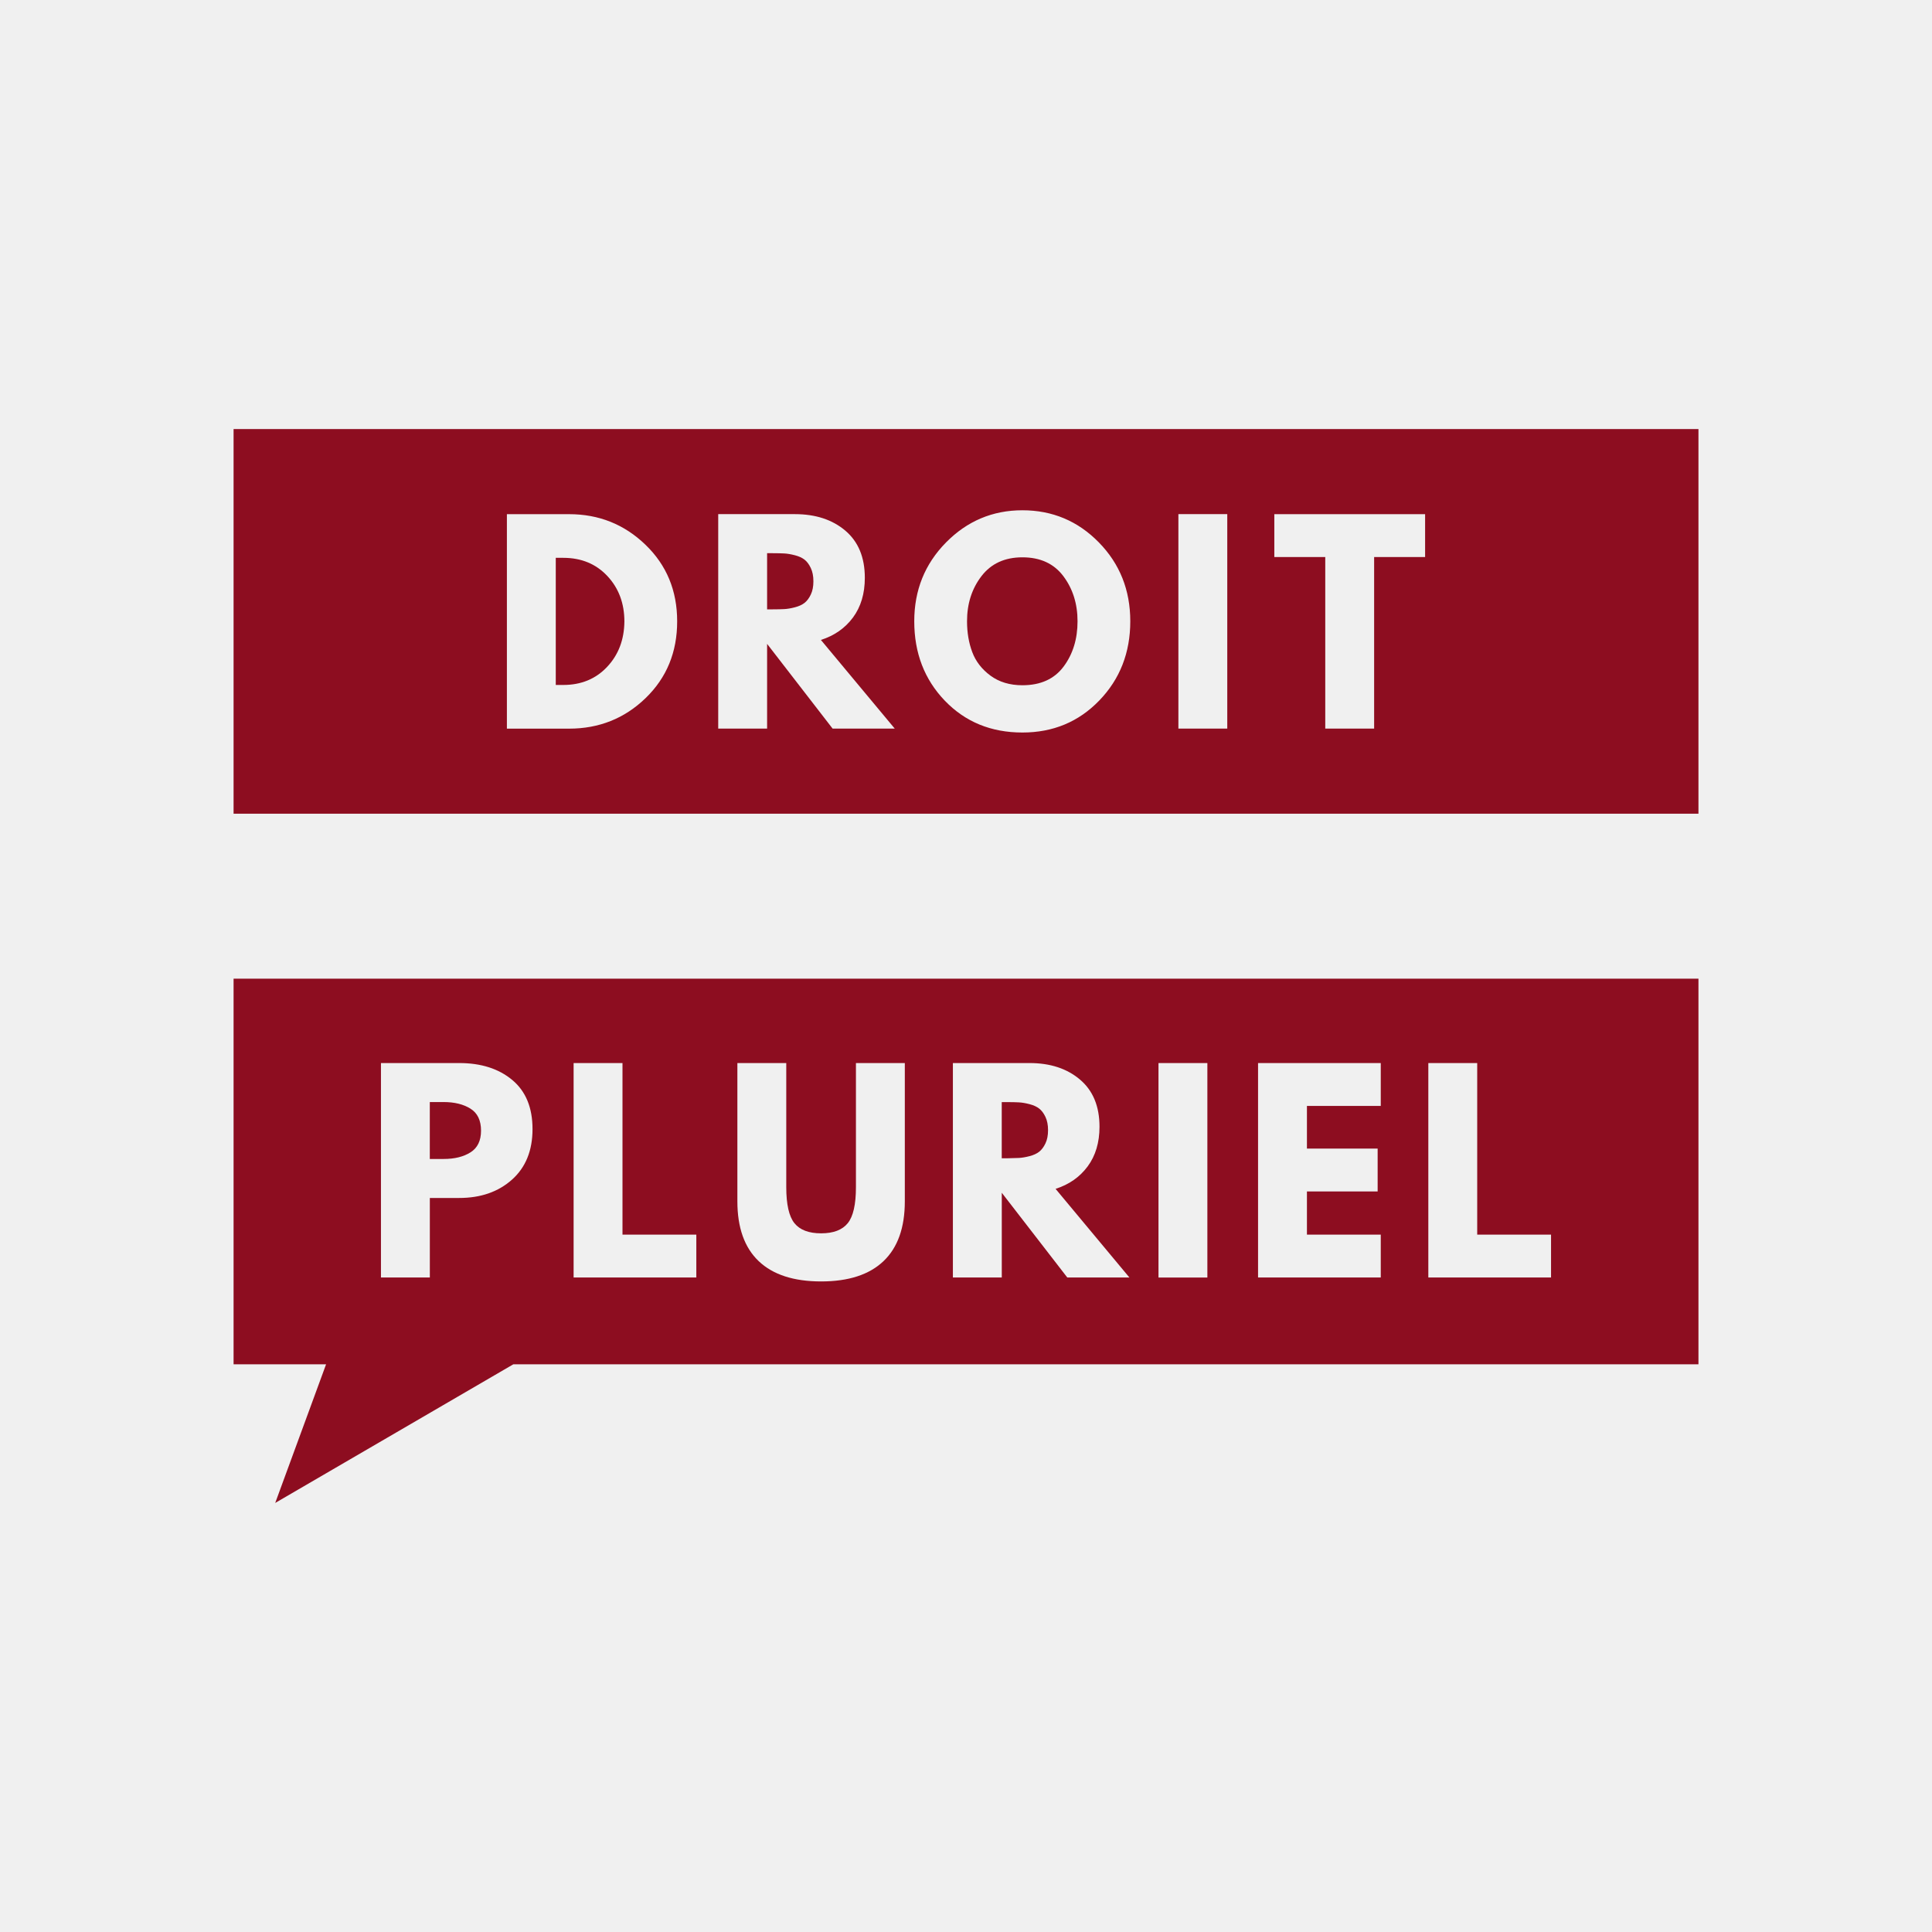
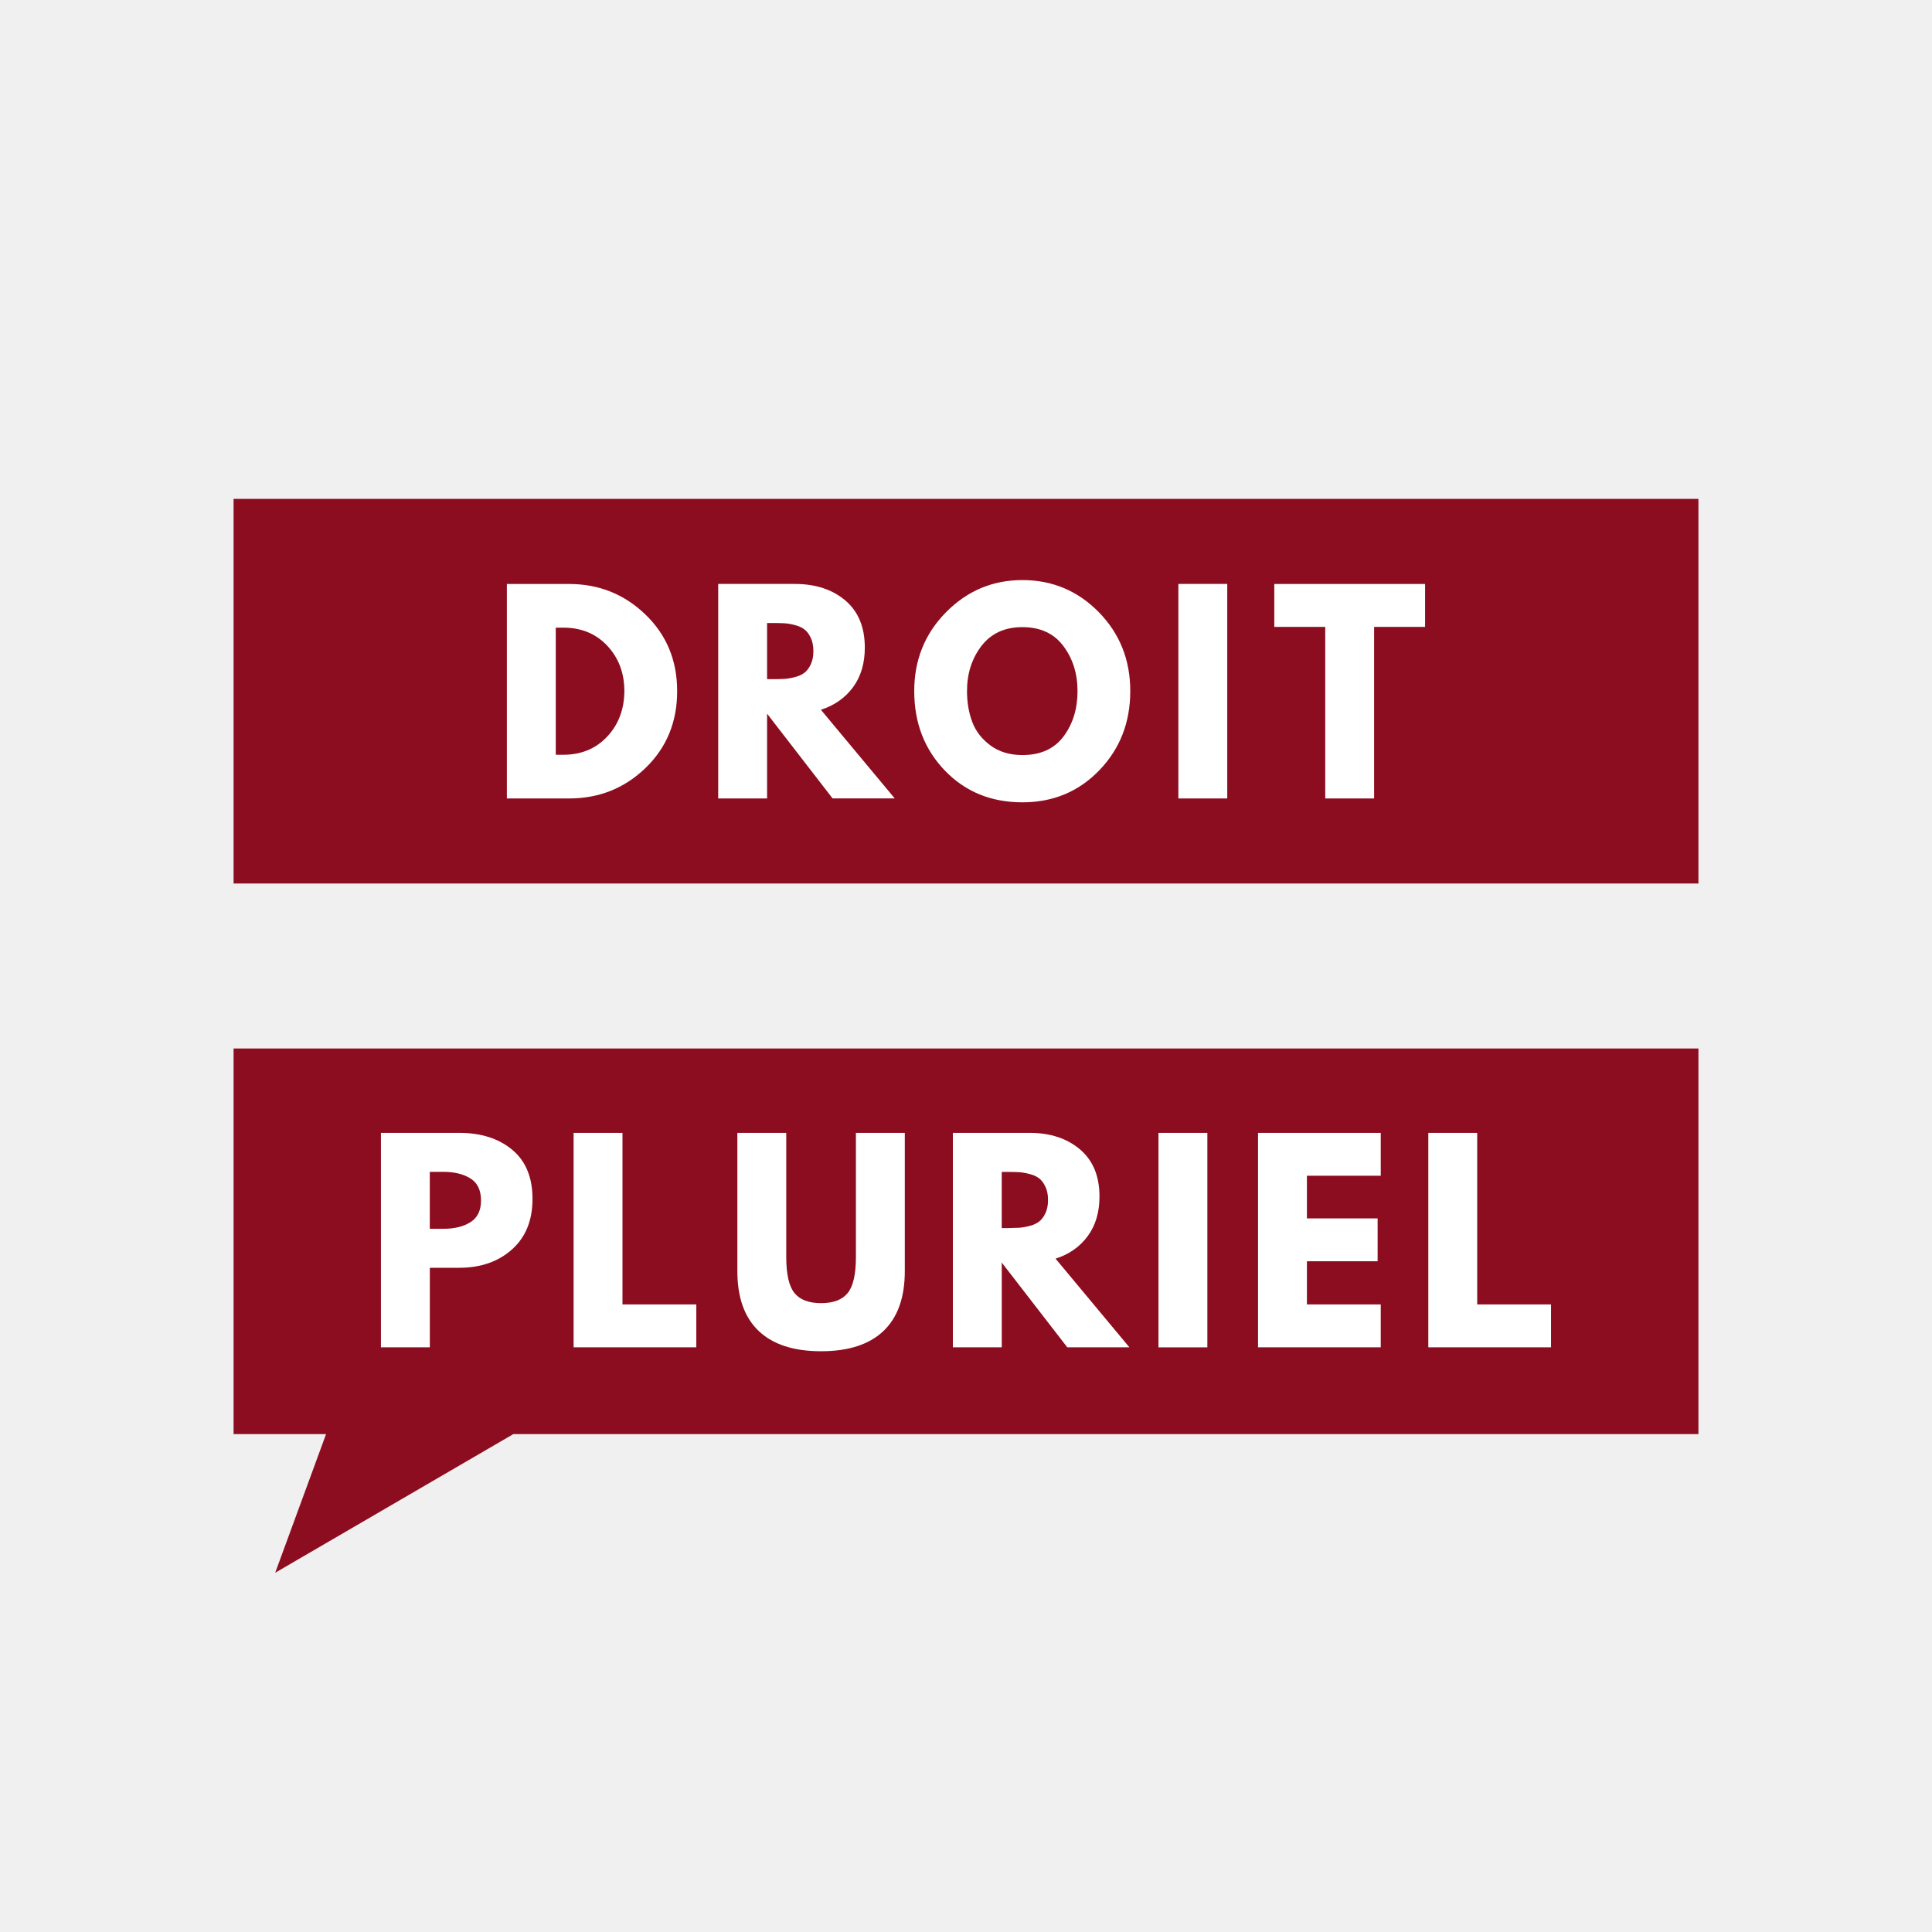
<svg xmlns="http://www.w3.org/2000/svg" aria-hidden="true" viewBox="0 0 600 600" fill="#8d0d20">
-   <path d="M174.94,173.24h-2.34v39.48h2.34c5.54,0,10.08-1.87,13.6-5.61c3.53-3.74,5.31-8.44,5.37-14.09   c0-5.65-1.76-10.36-5.29-14.13C185.1,175.13,180.54,173.24,174.94,173.24z" />
-   <path d="M249.86,173.81c-0.75-0.59-1.75-1.05-2.99-1.37c-1.24-0.32-2.34-0.51-3.31-0.56   c-0.97-0.05-2.15-0.08-3.55-0.08h-1.78v17.44h1.78c1.4,0,2.58-0.03,3.55-0.08c0.97-0.05,2.07-0.24,3.31-0.56   c1.24-0.32,2.23-0.78,2.99-1.37c0.75-0.59,1.4-1.45,1.94-2.58c0.54-1.13,0.81-2.5,0.81-4.12c0-1.61-0.27-2.99-0.81-4.12   C251.26,175.26,250.62,174.4,249.86,173.81z" />
-   <path d="M317.52,173.08c-5.49,0-9.73,1.95-12.72,5.85c-2.99,3.9-4.48,8.57-4.48,14.01c0,3.5,0.54,6.69,1.62,9.57   c1.08,2.88,2.96,5.32,5.65,7.31c2.69,1.99,6,2.99,9.93,2.99c5.65,0,9.92-1.94,12.8-5.81c2.88-3.87,4.32-8.56,4.32-14.05   c0-5.44-1.47-10.1-4.4-14.01C327.3,175.03,323.06,173.08,317.52,173.08z" />
-   <path d="M72.54,133.25v119.46h454.93V133.25H72.54z M200.5,216.8c-6.54,6.33-14.47,9.49-23.78,9.49h-19.3v-66.61h19.3   c9.26,0,17.17,3.16,23.73,9.49c6.57,6.33,9.85,14.25,9.85,23.78C210.31,202.52,207.04,210.47,200.5,216.8z M258.58,226.28   l-20.35-26.32v26.32h-15.18v-66.61h23.82c6.4,0,11.63,1.71,15.66,5.13s6.05,8.3,6.05,14.65c0,4.9-1.23,9-3.67,12.31   c-2.45,3.31-5.77,5.64-9.97,6.98l22.93,27.53H258.58z M341.42,217.52c-6.41,6.65-14.37,9.97-23.9,9.97c-9.74,0-17.77-3.3-24.1-9.89   c-6.33-6.59-9.49-14.81-9.49-24.66c0-9.63,3.28-17.79,9.85-24.46c6.57-6.67,14.48-10.01,23.73-10.01c9.31,0,17.22,3.32,23.74,9.97   c6.51,6.65,9.77,14.81,9.77,24.5C351.02,202.68,347.82,210.88,341.42,217.52z M381.14,226.28h-15.18v-66.61h15.18V226.28z    M442.58,173h-15.83v53.28h-15.18V173h-15.82v-13.32h46.83V173z" />
-   <path d="M146.12,357.87c2.18-1.37,3.27-3.62,3.27-6.74c0-3.18-1.09-5.45-3.27-6.82c-2.18-1.37-4.97-2.06-8.36-2.06   h-4.28v17.68h4.28C141.16,359.93,143.94,359.25,146.12,357.87z" />
-   <path d="M72.54,422.55v1.14h28.73l-15.8,43.06l73.96-43.06h368.04V303.93H72.54V422.55z M443.58,330.14h15.18v53.28   h22.93v13.32h-38.11V330.14z M390.7,330.14h38.11v13.32h-22.93v13.24h21.96v13.32h-21.96v13.4h22.93v13.32H390.7V330.14z    M359.78,330.14h15.18v66.61h-15.18V330.14z M295.92,330.14h23.82c6.41,0,11.63,1.71,15.66,5.13c4.04,3.42,6.06,8.3,6.06,14.65   c0,4.9-1.23,9-3.67,12.31c-2.45,3.31-5.77,5.64-9.97,6.98l22.93,27.53h-19.29l-20.35-26.32v26.32h-15.18V330.14z M229,330.14h15.18   v38.51c0,5.38,0.85,9.12,2.54,11.22c1.7,2.1,4.45,3.15,8.28,3.15c3.82,0,6.58-1.05,8.28-3.15c1.7-2.1,2.54-5.84,2.54-11.22v-38.51   h15.18v42.95c0,8.18-2.21,14.37-6.62,18.57c-4.41,4.2-10.87,6.3-19.38,6.3c-8.5,0-14.96-2.1-19.38-6.3   c-4.41-4.2-6.62-10.39-6.62-18.57V330.14z M178.14,330.14h15.18v53.28h22.93v13.32h-38.11V330.14z M118.31,330.14h24.3   c6.78,0,12.27,1.75,16.47,5.25c4.2,3.5,6.3,8.59,6.3,15.26c0,6.67-2.13,11.91-6.38,15.7c-4.25,3.79-9.71,5.69-16.39,5.69h-9.12   v24.7h-15.18V330.14z" />
-   <path d="M316.43,359.61c0.97-0.05,2.07-0.24,3.31-0.56c1.24-0.32,2.23-0.78,2.99-1.37c0.75-0.59,1.4-1.45,1.94-2.58   c0.54-1.13,0.81-2.5,0.81-4.12c0-1.61-0.27-2.99-0.81-4.12c-0.54-1.13-1.18-1.99-1.94-2.58c-0.75-0.59-1.75-1.05-2.99-1.37   c-1.24-0.32-2.34-0.51-3.31-0.56c-0.97-0.05-2.15-0.08-3.55-0.08h-1.78v17.44h1.78C314.28,359.69,315.46,359.66,316.43,359.61z" />
+   <g id="g593" transform="translate(-0.00498474,21.68002)">
+     <rect style="fill:#ffffff" id="rect1001" width="454.93" height="119.46" x="72.54" y="133.25" />
+     <rect style="fill:#ffffff" id="rect1055" width="454.93" height="119.46" x="72.54" y="303.93" />
+     <path d="m 174.94,173.24 h -2.34 v 39.48 h 2.34 c 5.54,0 10.08,-1.87 13.6,-5.61 3.53,-3.74 5.31,-8.44 5.37,-14.09 0,-5.65 -1.76,-10.36 -5.29,-14.13 -3.52,-3.76 -8.08,-5.65 -13.68,-5.65 z" id="path501" />
+     <path d="m 249.86,173.81 c -0.75,-0.59 -1.75,-1.05 -2.99,-1.37 -1.24,-0.32 -2.34,-0.51 -3.31,-0.56 -0.97,-0.05 -2.15,-0.08 -3.55,-0.08 h -1.78 v 17.44 h 1.78 c 1.4,0 2.58,-0.03 3.55,-0.08 0.97,-0.05 2.07,-0.24 3.31,-0.56 1.24,-0.32 2.23,-0.78 2.99,-1.37 0.75,-0.59 1.4,-1.45 1.94,-2.58 0.54,-1.13 0.81,-2.5 0.81,-4.12 0,-1.61 -0.27,-2.99 -0.81,-4.12 -0.54,-1.15 -1.18,-2.01 -1.94,-2.6 z" id="path503" />
+     <path d="m 317.52,173.08 c -5.49,0 -9.73,1.95 -12.72,5.85 -2.99,3.9 -4.48,8.57 -4.48,14.01 0,3.5 0.54,6.69 1.62,9.57 1.08,2.88 2.96,5.32 5.65,7.31 2.69,1.99 6,2.99 9.93,2.99 5.65,0 9.92,-1.94 12.8,-5.81 2.88,-3.87 4.32,-8.56 4.32,-14.05 0,-5.44 -1.47,-10.1 -4.4,-14.01 -2.94,-3.91 -7.18,-5.86 -12.72,-5.86 z" id="path505" />
+     <path d="M 72.54,133.25 V 252.71 H 527.47 V 133.25 Z M 200.5,216.8 c -6.54,6.33 -14.47,9.49 -23.78,9.49 h -19.3 v -66.61 h 19.3 c 9.26,0 17.17,3.16 23.73,9.49 6.57,6.33 9.85,14.25 9.85,23.78 0.01,9.57 -3.26,17.52 -9.8,23.85 z m 58.08,9.48 -20.35,-26.32 v 26.32 h -15.18 v -66.61 h 23.82 c 6.4,0 11.63,1.71 15.66,5.13 4.03,3.42 6.05,8.3 6.05,14.65 0,4.9 -1.23,9 -3.67,12.31 -2.45,3.31 -5.77,5.64 -9.97,6.98 l 22.93,27.53 h -19.29 z m 82.84,-8.76 c -6.41,6.65 -14.37,9.97 -23.9,9.97 -9.74,0 -17.77,-3.3 -24.1,-9.89 -6.33,-6.59 -9.49,-14.81 -9.49,-24.66 0,-9.63 3.28,-17.79 9.85,-24.46 6.57,-6.67 14.48,-10.01 23.73,-10.01 9.31,0 17.22,3.32 23.74,9.97 6.51,6.65 9.77,14.81 9.77,24.5 0,9.74 -3.2,17.94 -9.6,24.58 z m 39.72,8.76 h -15.18 v -66.61 h 15.18 z M 442.58,173 h -15.83 v 53.28 H 411.57 V 173 h -15.82 v -13.32 h 46.83 z" id="path507" />
+     <path d="m 146.12,357.87 c 2.18,-1.37 3.27,-3.62 3.27,-6.74 0,-3.18 -1.09,-5.45 -3.27,-6.82 -2.18,-1.37 -4.97,-2.06 -8.36,-2.06 h -4.28 v 17.68 h 4.28 c 3.4,0 6.18,-0.68 8.36,-2.06 z" id="path509" />
+     <path d="m 72.54,422.55 v 1.14 h 28.73 l -15.8,43.06 73.96,-43.06 H 527.47 V 303.93 H 72.54 Z m 371.04,-92.41 h 15.18 v 53.28 h 22.93 v 13.32 h -38.11 z m -52.88,0 h 38.11 v 13.32 h -22.93 v 13.24 h 21.96 v 13.32 h -21.96 v 13.4 h 22.93 v 13.32 H 390.7 Z m -30.92,0 h 15.18 v 66.61 h -15.18 z m -63.86,0 h 23.82 c 6.41,0 11.63,1.71 15.66,5.13 4.04,3.42 6.06,8.3 6.06,14.65 0,4.9 -1.23,9 -3.67,12.31 -2.45,3.31 -5.77,5.64 -9.97,6.98 l 22.93,27.53 h -19.29 l -20.35,-26.32 v 26.32 h -15.18 v -66.6 z m -66.92,0 h 15.18 v 38.51 c 0,5.38 0.85,9.12 2.54,11.22 1.7,2.1 4.45,3.15 8.28,3.15 3.82,0 6.58,-1.05 8.28,-3.15 1.7,-2.1 2.54,-5.84 2.54,-11.22 V 330.14 H 281 v 42.95 c 0,8.18 -2.21,14.37 -6.62,18.57 -4.41,4.2 -10.87,6.3 -19.38,6.3 -8.5,0 -14.96,-2.1 -19.38,-6.3 -4.41,-4.2 -6.62,-10.39 -6.62,-18.57 z m -50.86,0 h 15.18 v 53.28 h 22.93 v 13.32 h -38.11 z m -59.83,0 h 24.3 c 6.78,0 12.27,1.75 16.47,5.25 4.2,3.5 6.3,8.59 6.3,15.26 0,6.67 -2.13,11.91 -6.38,15.7 -4.25,3.79 -9.71,5.69 -16.39,5.69 h -9.12 v 24.7 h -15.18 z" id="path511" />
+     <path d="m 316.43,359.61 c 0.97,-0.05 2.07,-0.24 3.31,-0.56 1.24,-0.32 2.23,-0.78 2.99,-1.37 0.75,-0.59 1.4,-1.45 1.94,-2.58 0.54,-1.13 0.81,-2.5 0.81,-4.12 0,-1.61 -0.27,-2.99 -0.81,-4.12 -0.54,-1.13 -1.18,-1.99 -1.94,-2.58 -0.75,-0.59 -1.75,-1.05 -2.99,-1.37 -1.24,-0.32 -2.34,-0.51 -3.31,-0.56 -0.97,-0.05 -2.15,-0.08 -3.55,-0.08 h -1.78 v 17.44 h 1.78 c 1.4,-0.02 2.58,-0.05 3.55,-0.1 z" id="path513" />
+   </g>
</svg>
